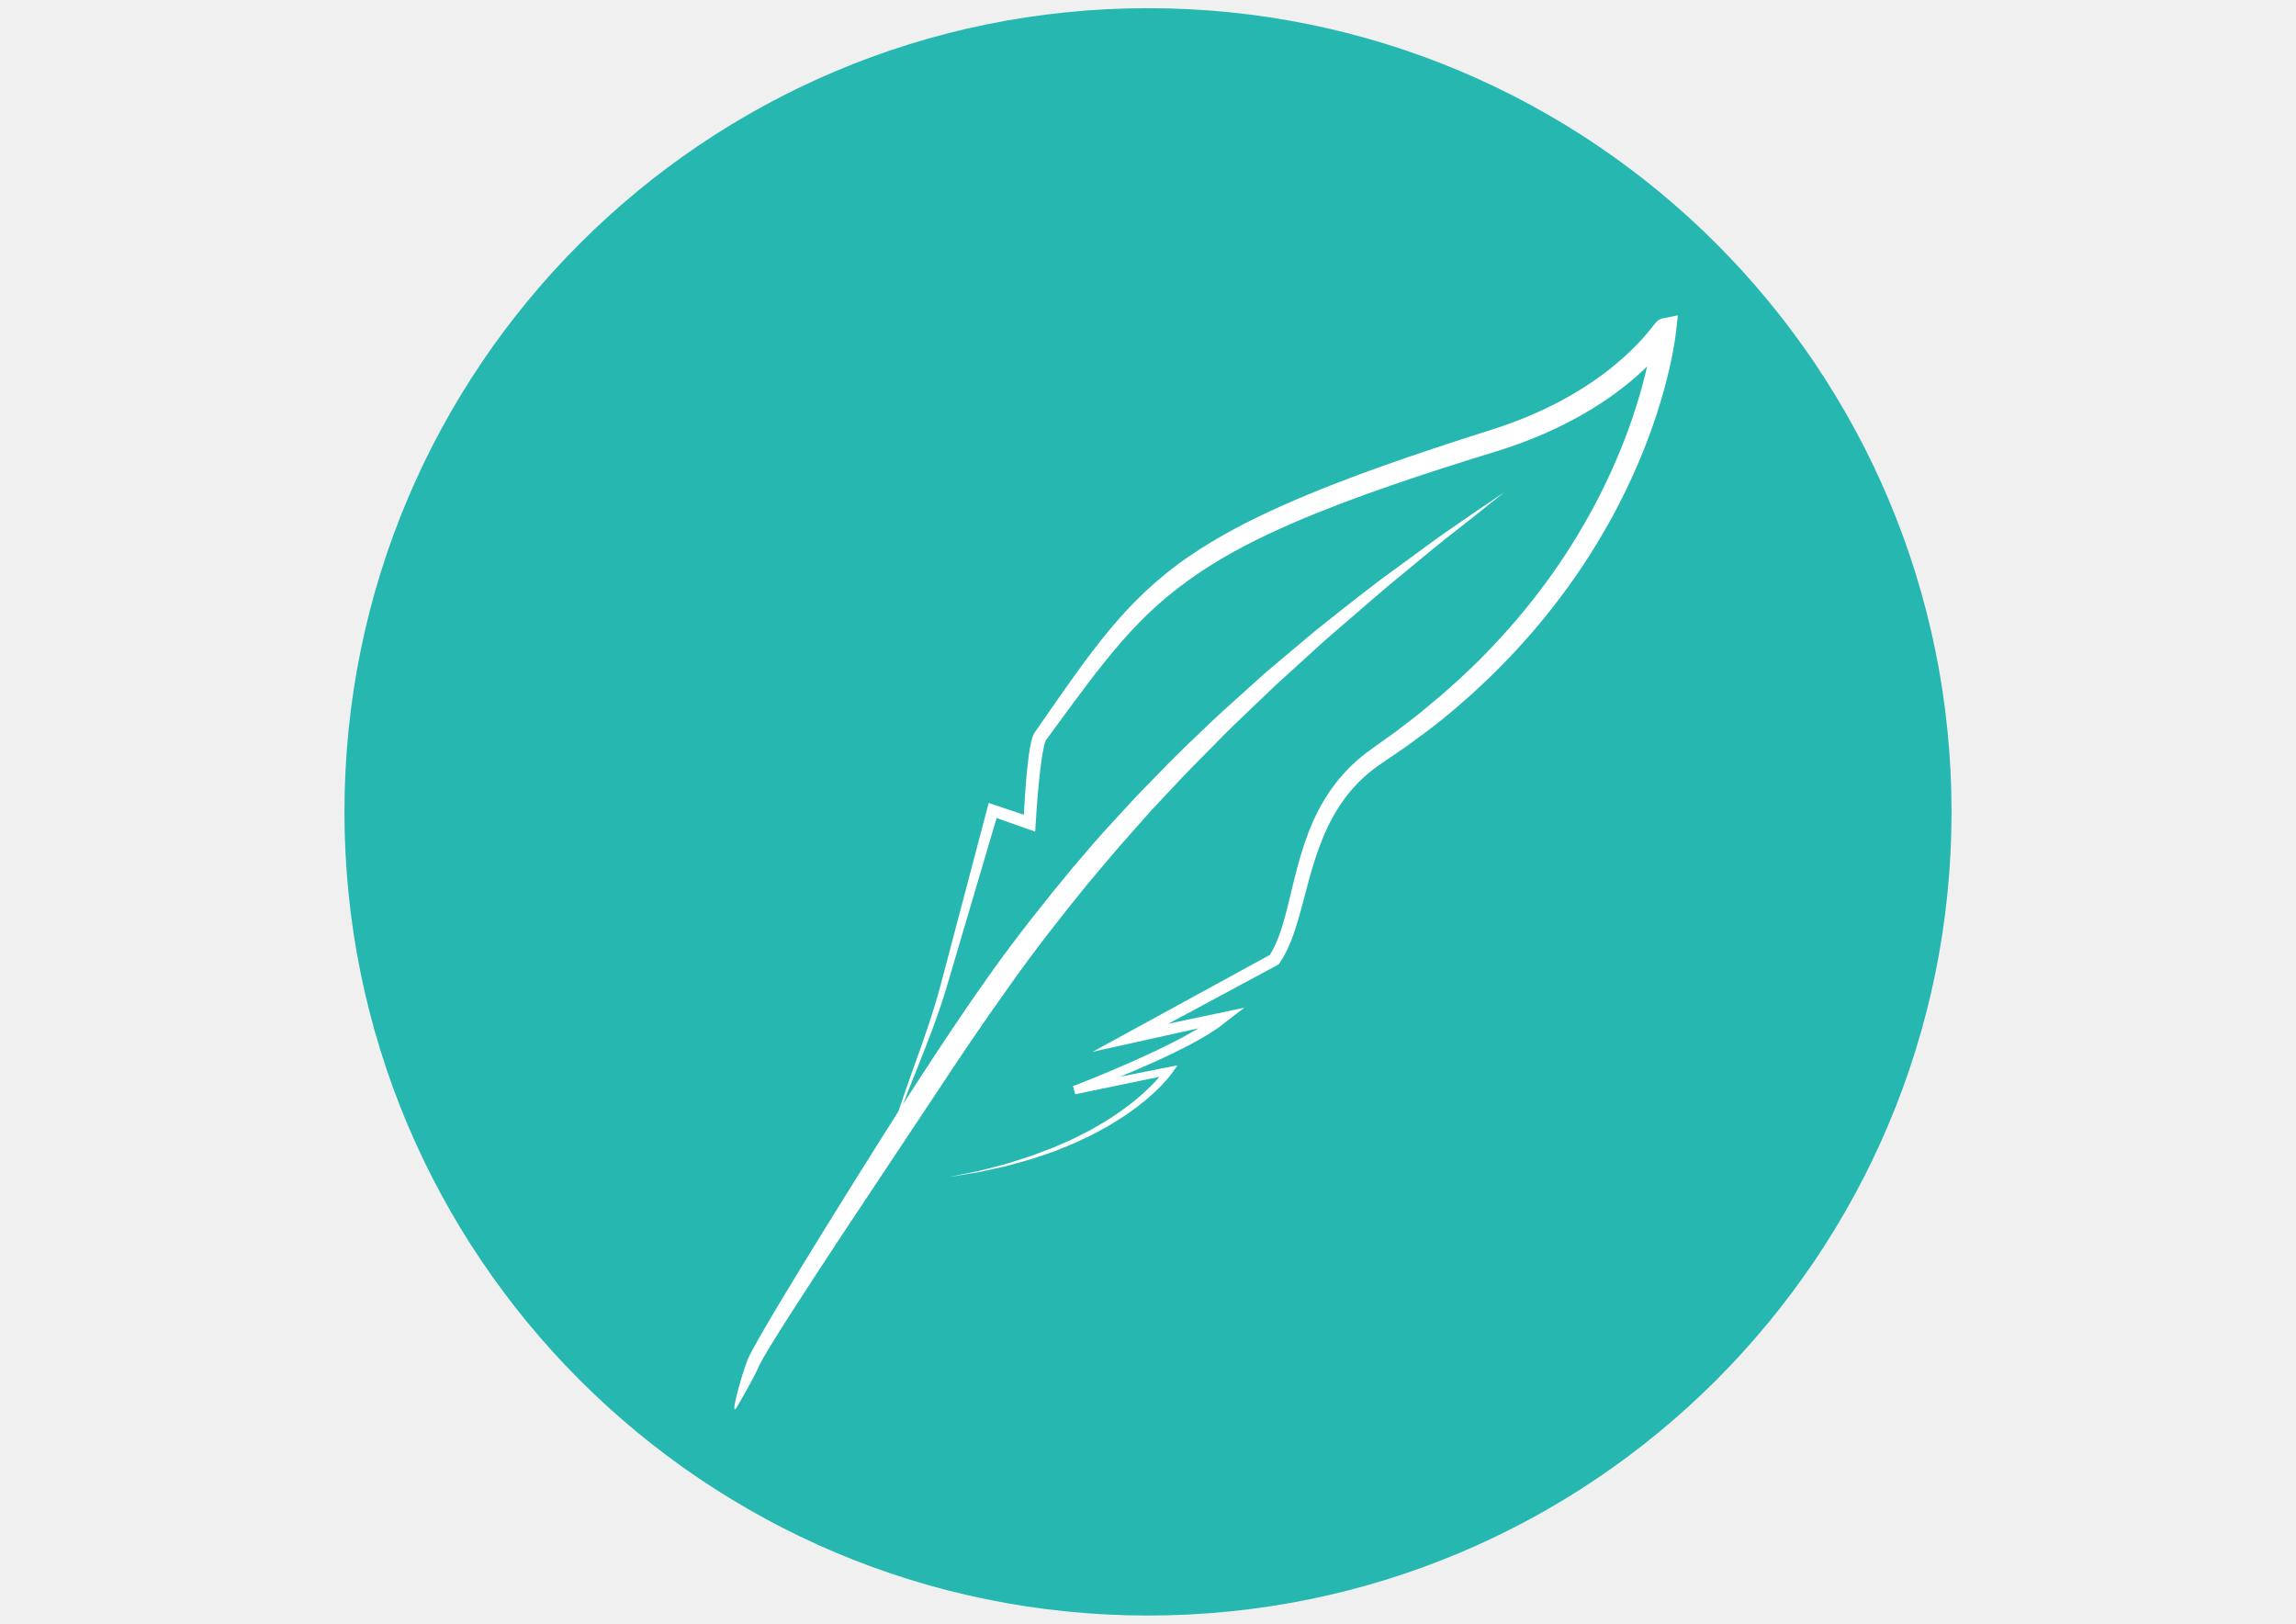
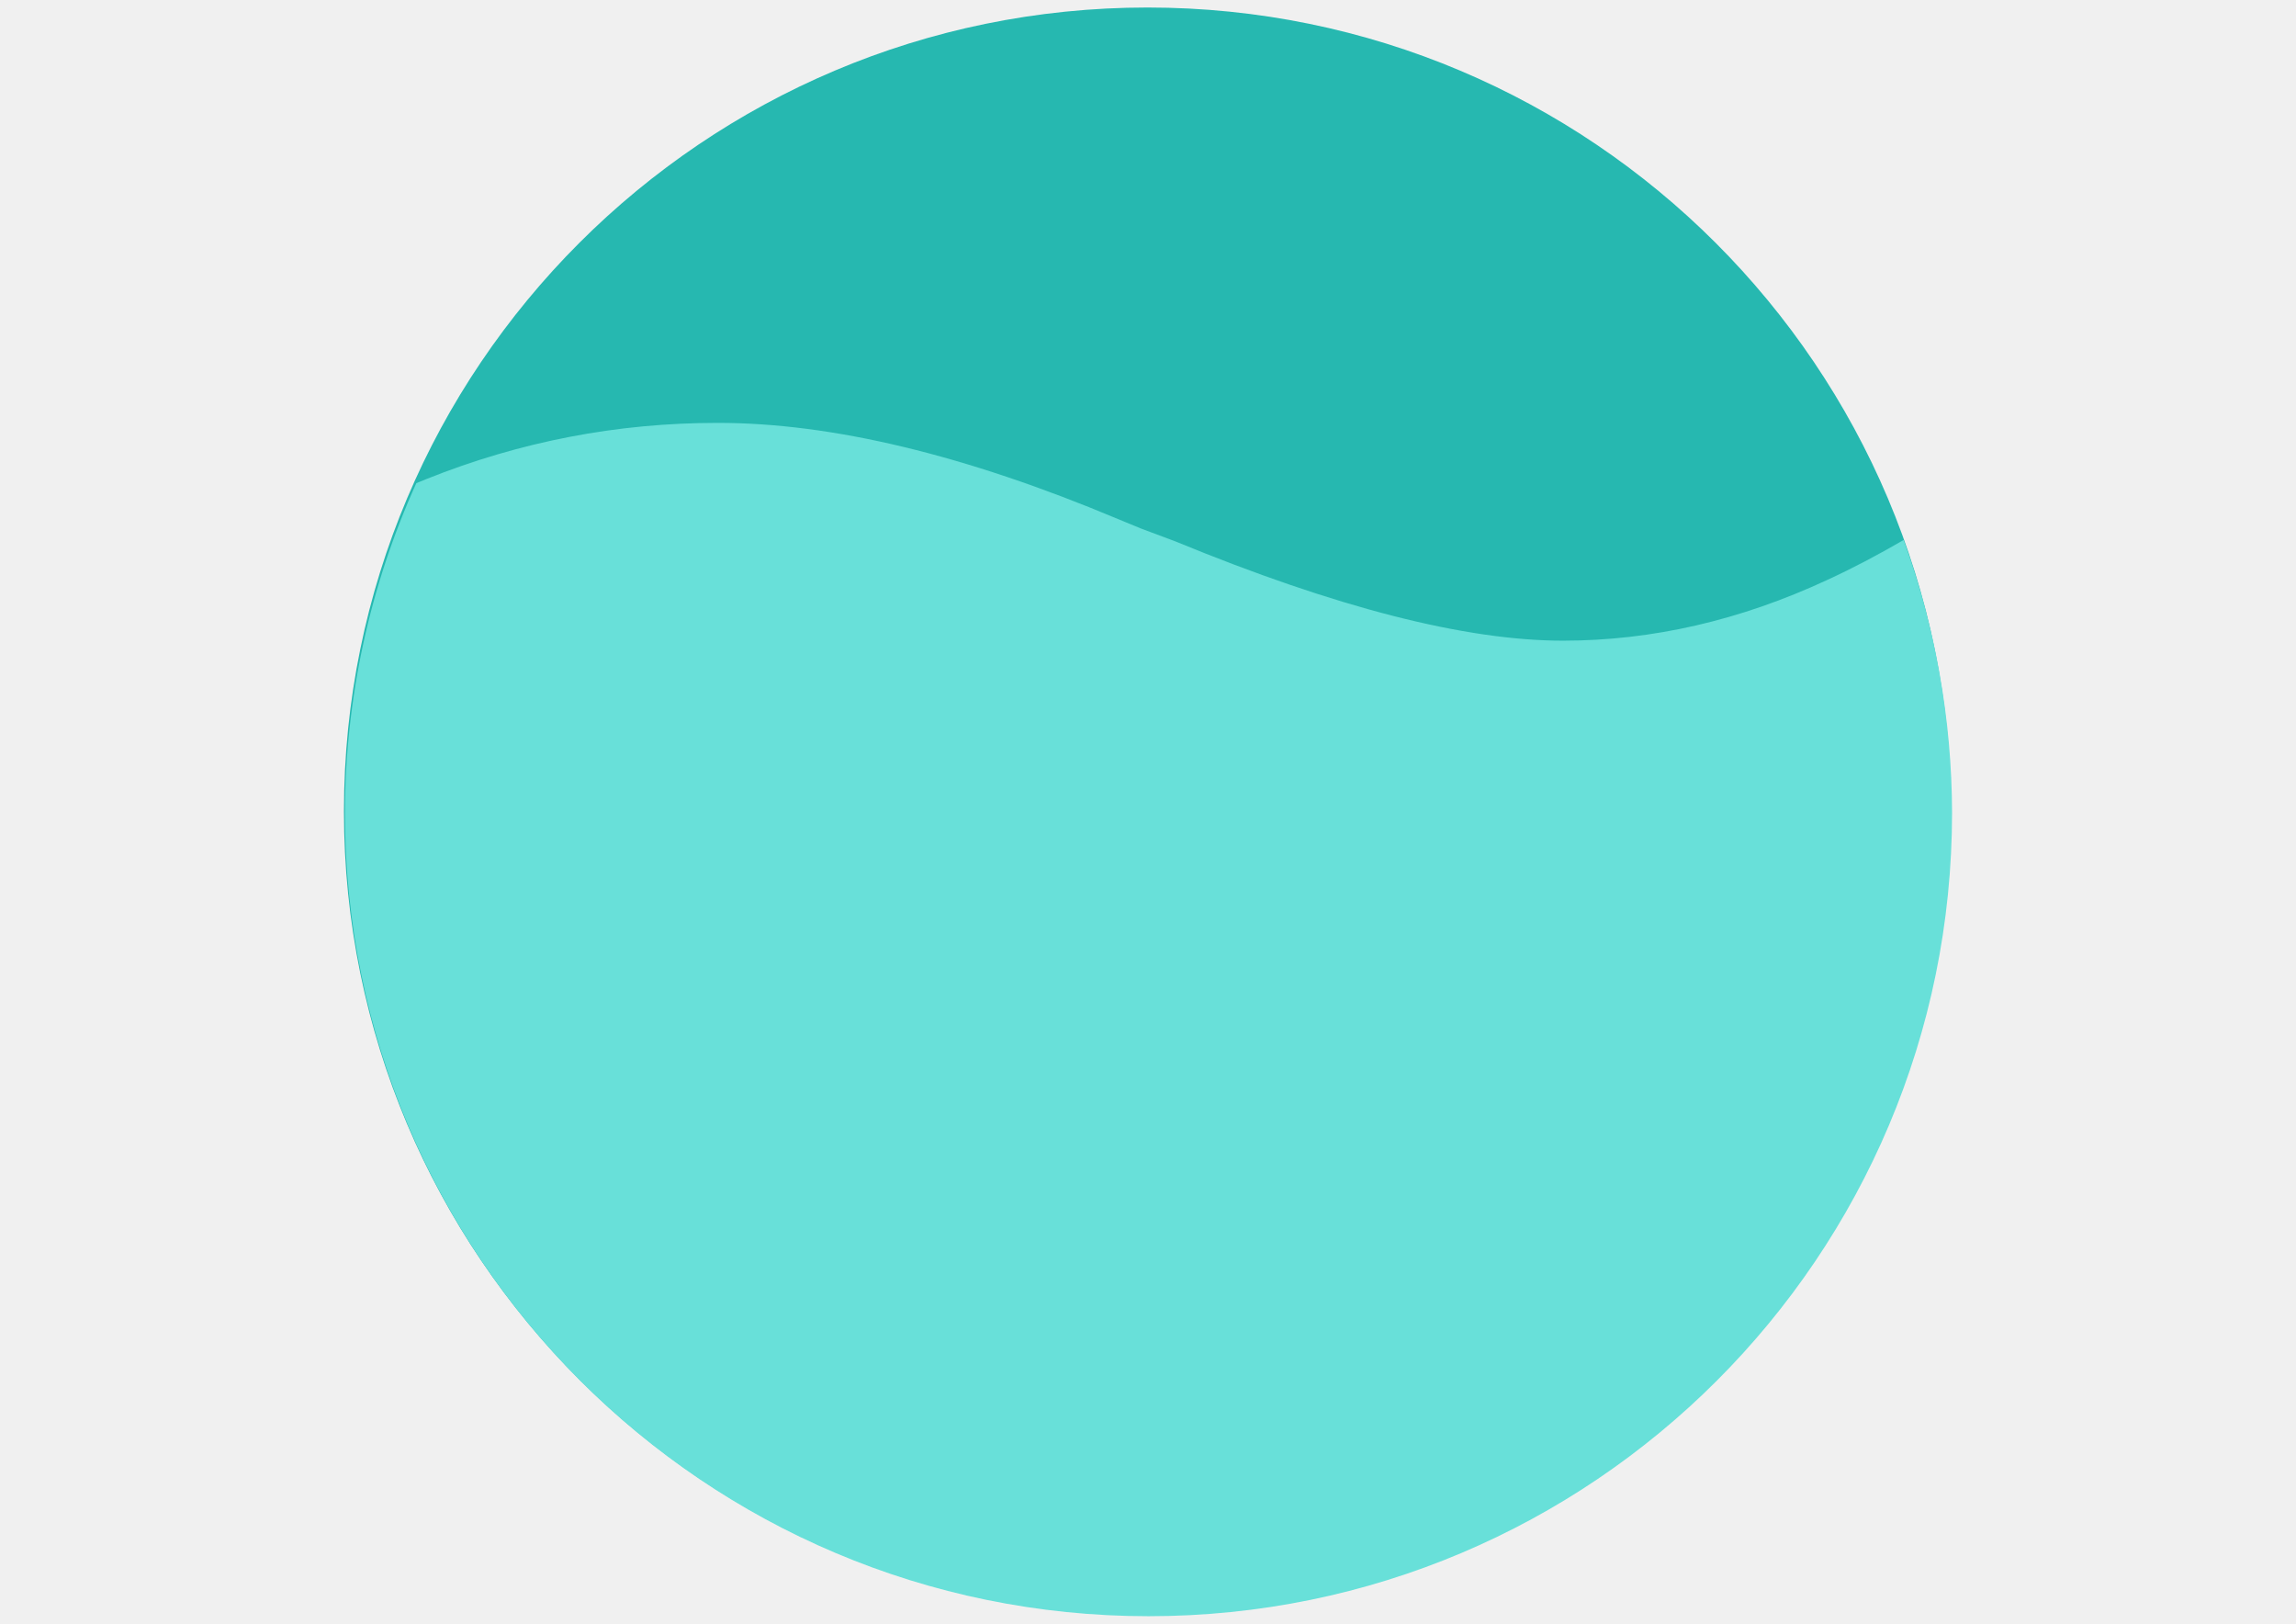
<svg xmlns="http://www.w3.org/2000/svg" version="1.1" id="Layer_1" x="0px" y="0px" width="841.889px" height="595.281px" viewBox="0 0 841.889 595.281" enable-background="new 0 0 841.889 595.281" xml:space="preserve">
-   <circle fill="#26B8B0" cx="420.945" cy="297.64" r="294.642" />
-   <g>
-     <path fill="#FFFFFF" d="M551.669,180.404c0,0-1.58,1.263-4.541,3.626c-2.978,2.351-7.285,5.871-12.879,10.206   c-5.637,4.286-12.2,9.827-19.791,16.076c-7.663,6.166-15.933,13.586-25.143,21.427c-4.608,3.909-9.172,8.266-14.02,12.62   c-2.413,2.188-4.864,4.41-7.361,6.669c-2.429,2.321-4.897,4.68-7.402,7.07c-5.015,4.77-10.177,9.655-15.221,14.887   c-5.095,5.175-10.378,10.377-15.471,15.939c-2.581,2.743-5.183,5.514-7.808,8.305c-2.536,2.865-5.086,5.75-7.657,8.655   c-5.213,5.743-10.148,11.849-15.285,17.858c-9.999,12.25-19.921,24.894-29.169,38.055c-9.386,13.057-18.37,26.42-27.111,39.704   c-8.723,13.296-58.956,87.829-64.296,98.874c-2.531,5.606-5.556,10.655-8.329,15.498c-2.897,4.769,1.765-11.908,3.979-17.478   c4.726-10.983,53.187-87.978,61.919-101.298c8.675-13.356,17.645-26.899,27.076-40.146c9.428-13.247,19.551-26.004,29.759-38.346   c5.207-6.081,10.307-12.174,15.697-17.88c2.652-2.892,5.291-5.761,7.912-8.615c2.7-2.771,5.379-5.522,8.041-8.251   c5.262-5.515,10.642-10.724,15.975-15.761c5.235-5.122,10.589-9.896,15.784-14.547c2.594-2.333,5.152-4.632,7.666-6.899   c2.59-2.186,5.142-4.34,7.647-6.457c5.061-4.175,9.816-8.363,14.613-12.102c9.536-7.545,18.253-14.479,26.313-20.217   c7.972-5.828,14.856-10.99,20.724-14.937c5.802-4.055,10.439-7.128,13.569-9.271C550.002,181.54,551.669,180.404,551.669,180.404z" />
-     <path fill="#FFFFFF" d="M325.064,422.329c5.492-21.446,14.273-40.169,19.947-61.566l16.951-64.208l0.578-2.179l2.181,0.735   l13.53,4.542l-2.979,2.018c0.305-6.56,0.706-13.07,1.359-19.631c0.351-3.292,0.692-6.533,1.454-9.97   c0.222-0.885,0.402-1.718,0.914-2.836c0.147-0.284,0.433-0.758,0.522-0.879l0.352-0.502l0.699-1.001l2.785-4.012   c7.45-10.678,14.833-21.485,23.275-31.688c8.409-10.192,18.178-19.584,29.214-27.082c11.009-7.539,22.851-13.597,34.866-18.943   c12.047-5.324,24.297-10.026,36.627-14.406c12.334-4.376,24.752-8.471,37.196-12.41c6.215-1.926,12.075-4.016,17.926-6.575   c5.81-2.538,11.436-5.442,16.802-8.749c5.362-3.31,10.46-7.018,15.158-11.148c2.349-2.057,4.608-4.215,6.733-6.483   c1.063-1.135,2.088-2.294,3.083-3.484l1.476-1.812l0.753-0.955l0.436-0.546l0.309-0.361l0.318-0.328l0.352-0.312   c0.07-0.088,0.957-0.665,1.485-0.771l5.867-1.189l-0.619,5.501c-0.711,6.281-1.94,11.961-3.396,17.796   c-1.456,5.779-3.191,11.467-5.146,17.074c-3.894,11.226-8.774,22.073-14.35,32.526c-2.857,5.194-5.794,10.342-9.018,15.309   c-3.154,5.01-6.567,9.857-10.105,14.6c-7.086,9.485-14.861,18.436-23.218,26.801c-2.037,2.139-4.232,4.128-6.369,6.163   c-2.124,2.06-4.342,4.007-6.572,5.944c-4.395,3.948-9.038,7.609-13.73,11.179l-7.136,5.236l-7.302,4.982l-3.539,2.445   c-1.104,0.85-2.142,1.603-3.187,2.519c-2.122,1.76-4.037,3.749-5.878,5.804c-3.6,4.181-6.578,8.921-8.975,14.003   c-2.396,5.079-4.262,10.465-5.856,15.988c-1.61,5.517-2.948,11.174-4.572,16.861c-1.622,5.626-3.6,11.564-7.017,16.671   l-0.369,0.546l-0.49,0.268l-52.817,28.403l-1.435-3.878l33.884-7.16l8.243-1.746l-6.571,5.051c-1.054,0.812-2.096,1.679-3.17,2.434   l-3.267,2.149c-2.213,1.335-4.45,2.618-6.714,3.808c-2.271,1.194-4.546,2.348-6.846,3.45c-2.305,1.115-4.618,2.179-6.937,3.226   c-9.295,4.171-18.695,7.991-28.24,11.555l-0.847-2.97l34.638-6.89l3.469-0.688l-2.012,2.831c-1.227,1.719-2.522,3.105-3.874,4.551   c-1.371,1.388-2.764,2.762-4.243,4.019c-1.438,1.315-2.991,2.486-4.508,3.688c-1.522,1.201-3.151,2.253-4.724,3.383   c-1.602,1.082-3.268,2.062-4.897,3.095c-1.648,1.016-3.376,1.879-5.056,2.825c-1.67,0.966-3.44,1.735-5.173,2.576   c-1.738,0.835-3.467,1.678-5.268,2.363l-5.343,2.18l-5.456,1.872c-1.815,0.633-3.639,1.23-5.502,1.703l-5.547,1.54   c-1.842,0.544-3.739,0.86-5.604,1.296l-5.615,1.229l-11.336,1.862l11.251-2.267l5.556-1.427c1.84-0.508,3.718-0.883,5.528-1.493   l5.462-1.728c1.833-0.539,3.621-1.196,5.397-1.895l5.354-2.011l5.222-2.298c1.765-0.726,3.448-1.605,5.141-2.473   c1.688-0.875,3.417-1.679,5.033-2.681c1.629-0.974,3.305-1.865,4.889-2.904c1.575-1.061,3.184-2.064,4.723-3.164   c1.503-1.149,3.076-2.213,4.521-3.428c1.444-1.211,2.925-2.387,4.276-3.7c1.408-1.255,2.704-2.614,3.987-3.974   c1.229-1.379,2.5-2.848,3.454-4.273l1.455,2.137l-34.582,7.178l-0.852-2.967c9.401-3.637,18.739-7.567,27.882-11.803   c2.288-1.062,4.563-2.146,6.808-3.271c2.261-1.108,4.488-2.274,6.685-3.471c2.208-1.187,4.35-2.455,6.461-3.766l3.063-2.062   c0.983-0.71,1.884-1.487,2.832-2.22l1.664,3.302l-33.815,7.505l-14.341,3.181l12.906-7.057l52.616-28.771l-0.862,0.81   c3.003-4.692,4.647-10.003,6.132-15.575c1.469-5.551,2.693-11.268,4.229-16.974c1.515-5.709,3.347-11.421,5.799-16.943   c2.467-5.517,5.615-10.809,9.531-15.544c1.986-2.333,4.086-4.593,6.408-6.61c1.124-1.023,2.424-2.03,3.608-2.97l3.605-2.604   l7.026-5.026l6.856-5.264c2.304-1.718,4.449-3.645,6.679-5.461c2.247-1.795,4.404-3.695,6.542-5.617   c2.158-1.901,4.304-3.813,6.353-5.83c2.066-1.994,4.178-3.945,6.146-6.04c8.063-8.187,15.546-16.931,22.348-26.175   c3.395-4.621,6.661-9.339,9.687-14.216c3.087-4.826,5.896-9.833,8.615-14.873c5.321-10.148,9.954-20.662,13.623-31.494   c1.844-5.412,3.472-10.895,4.827-16.428c1.329-5.479,2.492-11.236,3.053-16.545l5.249,4.31c0.477-0.077,1.321-0.638,1.354-0.689   c0.084-0.065,0.158-0.136,0.244-0.209l0.096-0.108l-0.08,0.104l-0.321,0.409l-0.761,0.966l-1.599,1.981   c-1.092,1.314-2.218,2.598-3.379,3.843c-2.313,2.5-4.756,4.858-7.304,7.098c-5.099,4.457-10.59,8.409-16.328,11.915   s-11.724,6.558-17.863,9.211c-6.095,2.642-12.527,4.906-18.768,6.791c-12.427,3.813-24.791,7.777-37.046,12.011   c-12.249,4.232-24.371,8.774-36.204,13.883c-11.808,5.13-23.306,10.911-33.87,18.013c-5.262,3.57-10.335,7.387-15.075,11.614   c-4.755,4.217-9.198,8.797-13.418,13.623c-8.432,9.667-16.044,20.204-23.765,30.689l-2.89,3.94l-0.722,0.984l-0.364,0.491   c-0.148,0.206-0.045,0.101-0.109,0.166c-0.183,0.355-0.414,1.114-0.579,1.803c-0.703,2.917-1.117,6.156-1.5,9.334   c-0.737,6.39-1.242,12.877-1.639,19.323l-0.185,3.006l-2.792-0.988l-13.461-4.753l2.756-1.445l-18.818,63.684   C341.009,382.629,331.498,401.144,325.064,422.329z" />
-   </g>
+   <defs id="defs4147" />
+   <path style="fill:#26b8b0" d="m 715.399,297.396 a 294.642,294.642 0 0 1 -294.642,294.642 A 294.642,294.642 0 0 1 126.115,297.396 294.642,294.642 0 0 1 420.757,2.754 294.642,294.642 0 0 1 715.399,297.396 Z" id="circle4137-1-0" />
+   <path style="fill:#68e0d9;fill-opacity:1" d="m 263.192,155.033 c -36.906,0 -72.478,6.848 -106.721,20.547 -1.266,0.497 -2.544,1.033 -3.818,1.555 a 294.642,294.642 0 0 0 -26.164,120.752 294.642,294.642 0 0 0 294.643,294.641 294.642,294.642 0 0 0 294.643,-294.641 294.642,294.642 0 0 0 -17.75,-99.92 c -9.57,5.561 -18.882,10.446 -27.918,14.602 -31.959,14.873 -64.301,22.311 -97.022,22.311 -35.764,0 -83.133,-12.134 -142.106,-36.4 -5.327,-1.957 -9.511,-3.523 -12.555,-4.697 l -8.561,-3.523 C 353.935,166.773 305.044,155.033 263.192,155.033 Z" id="circle4137" />
</svg>
